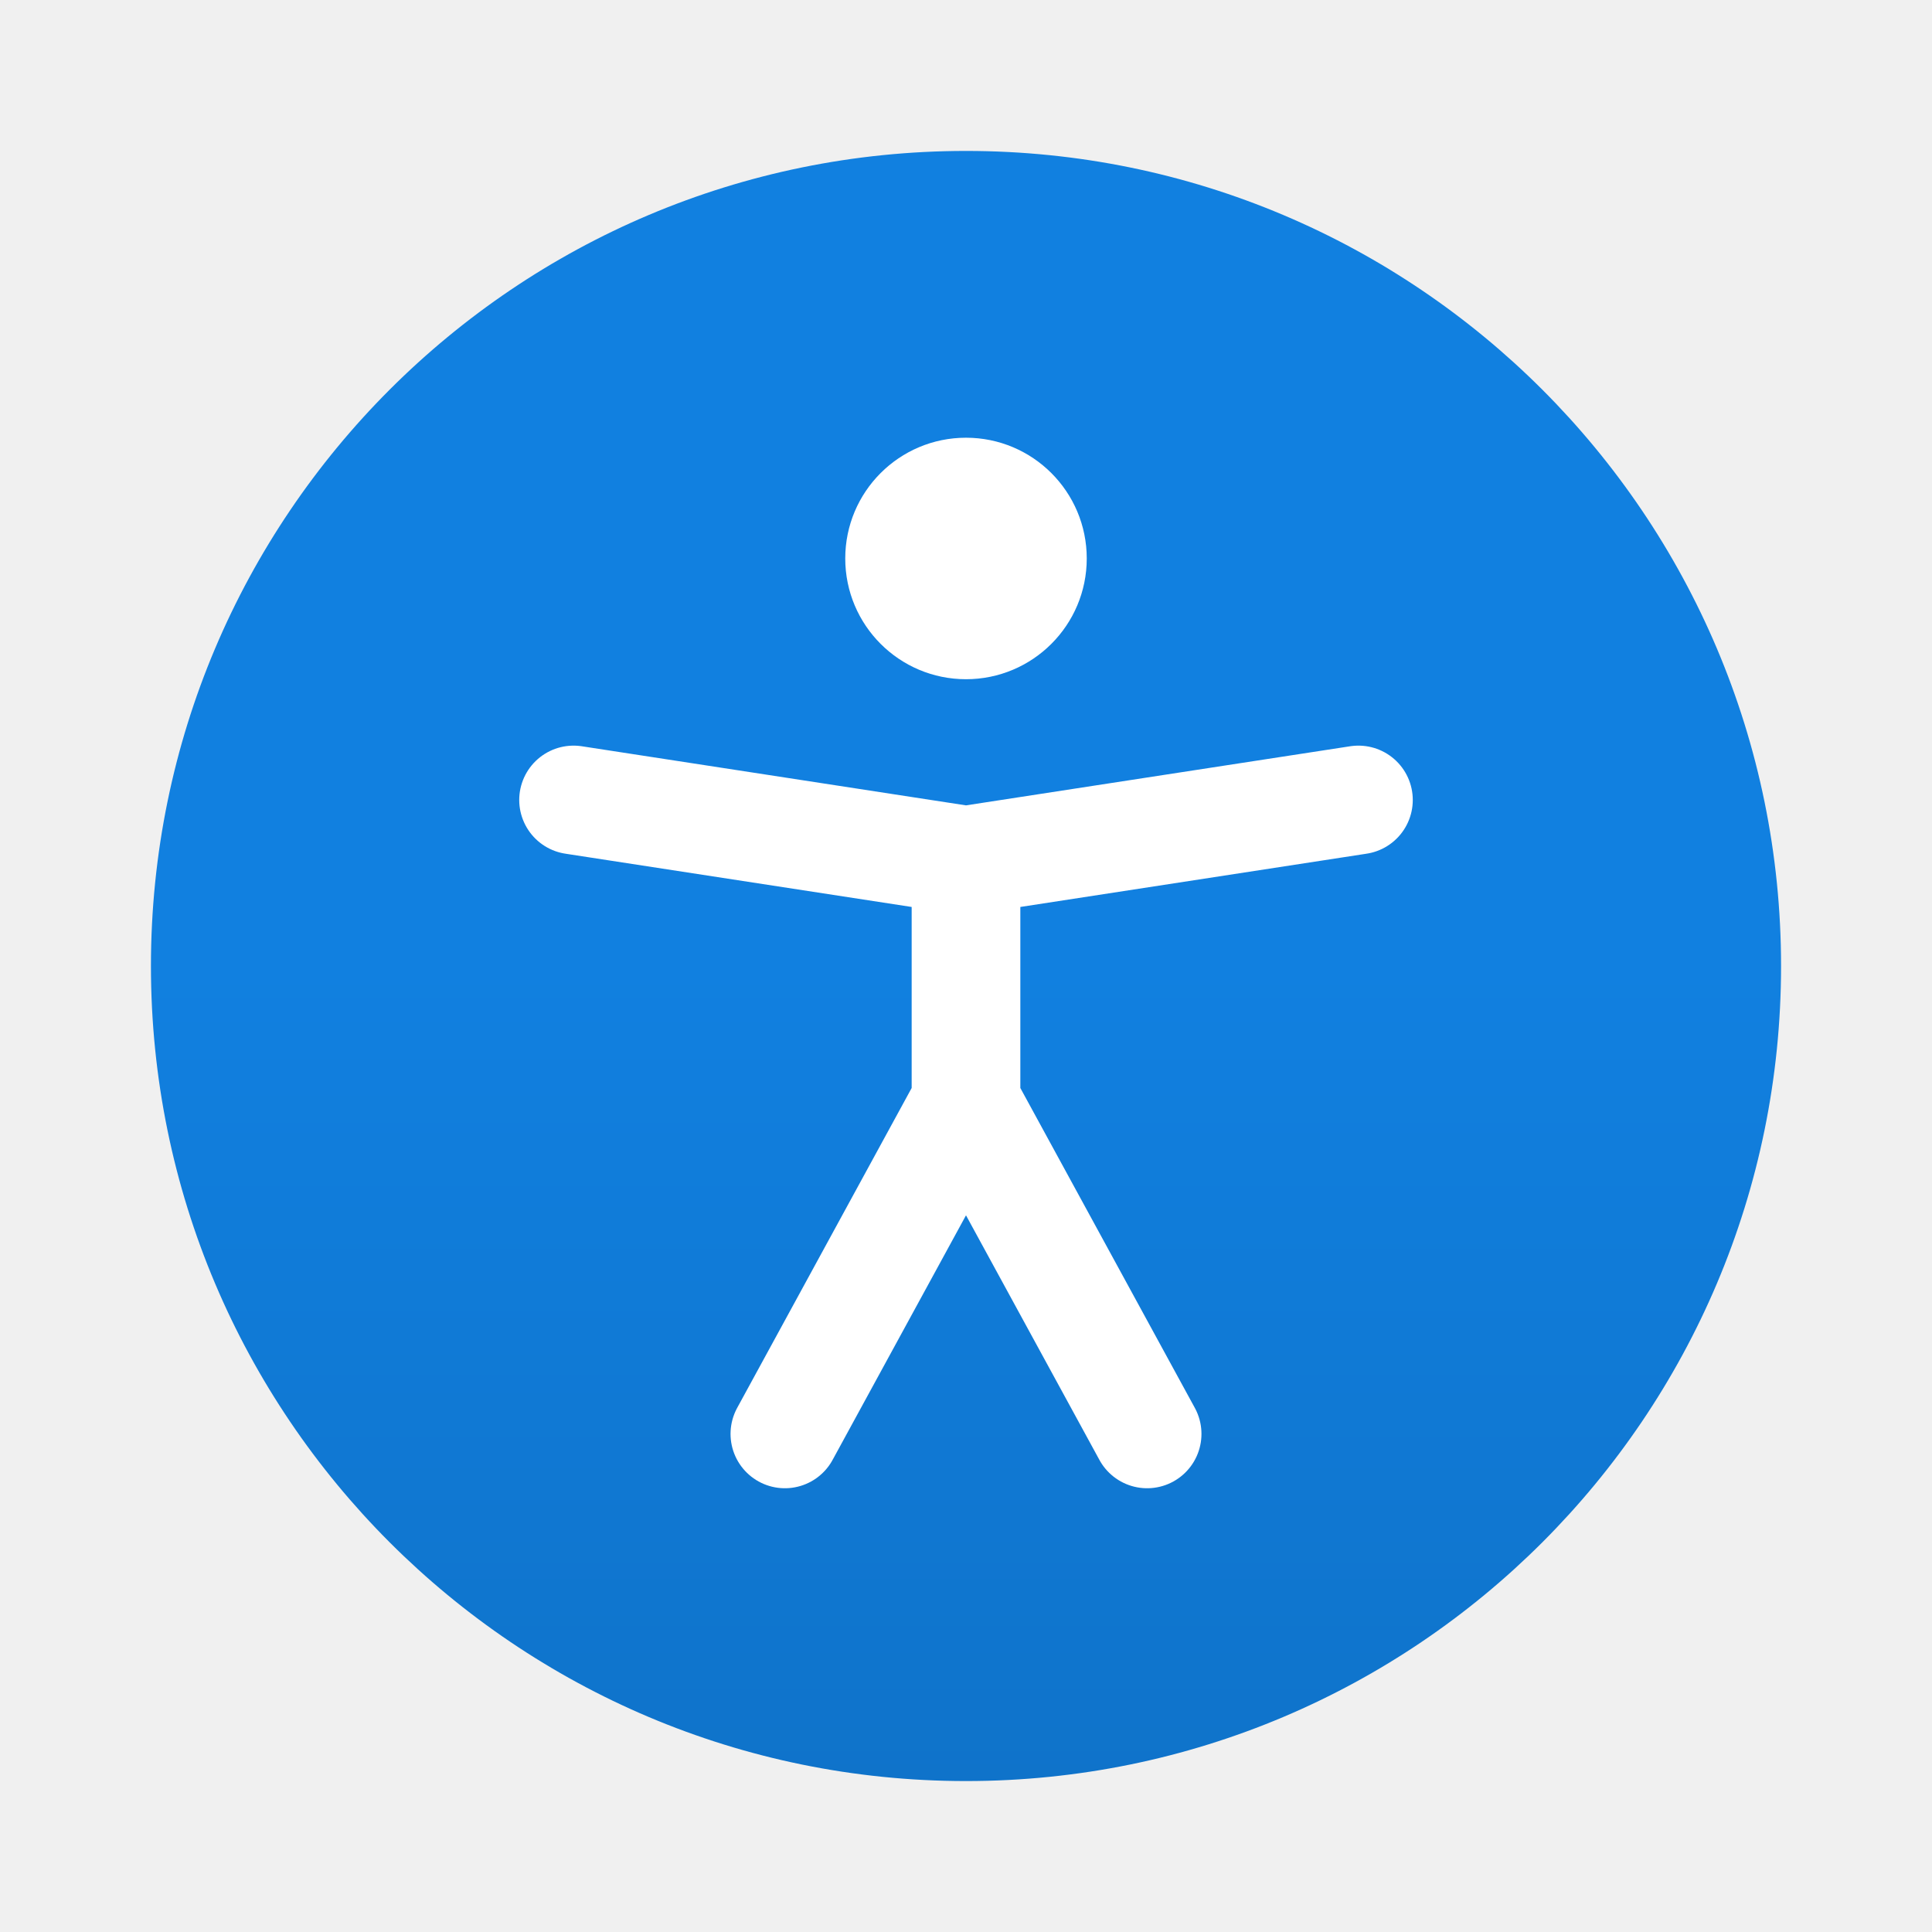
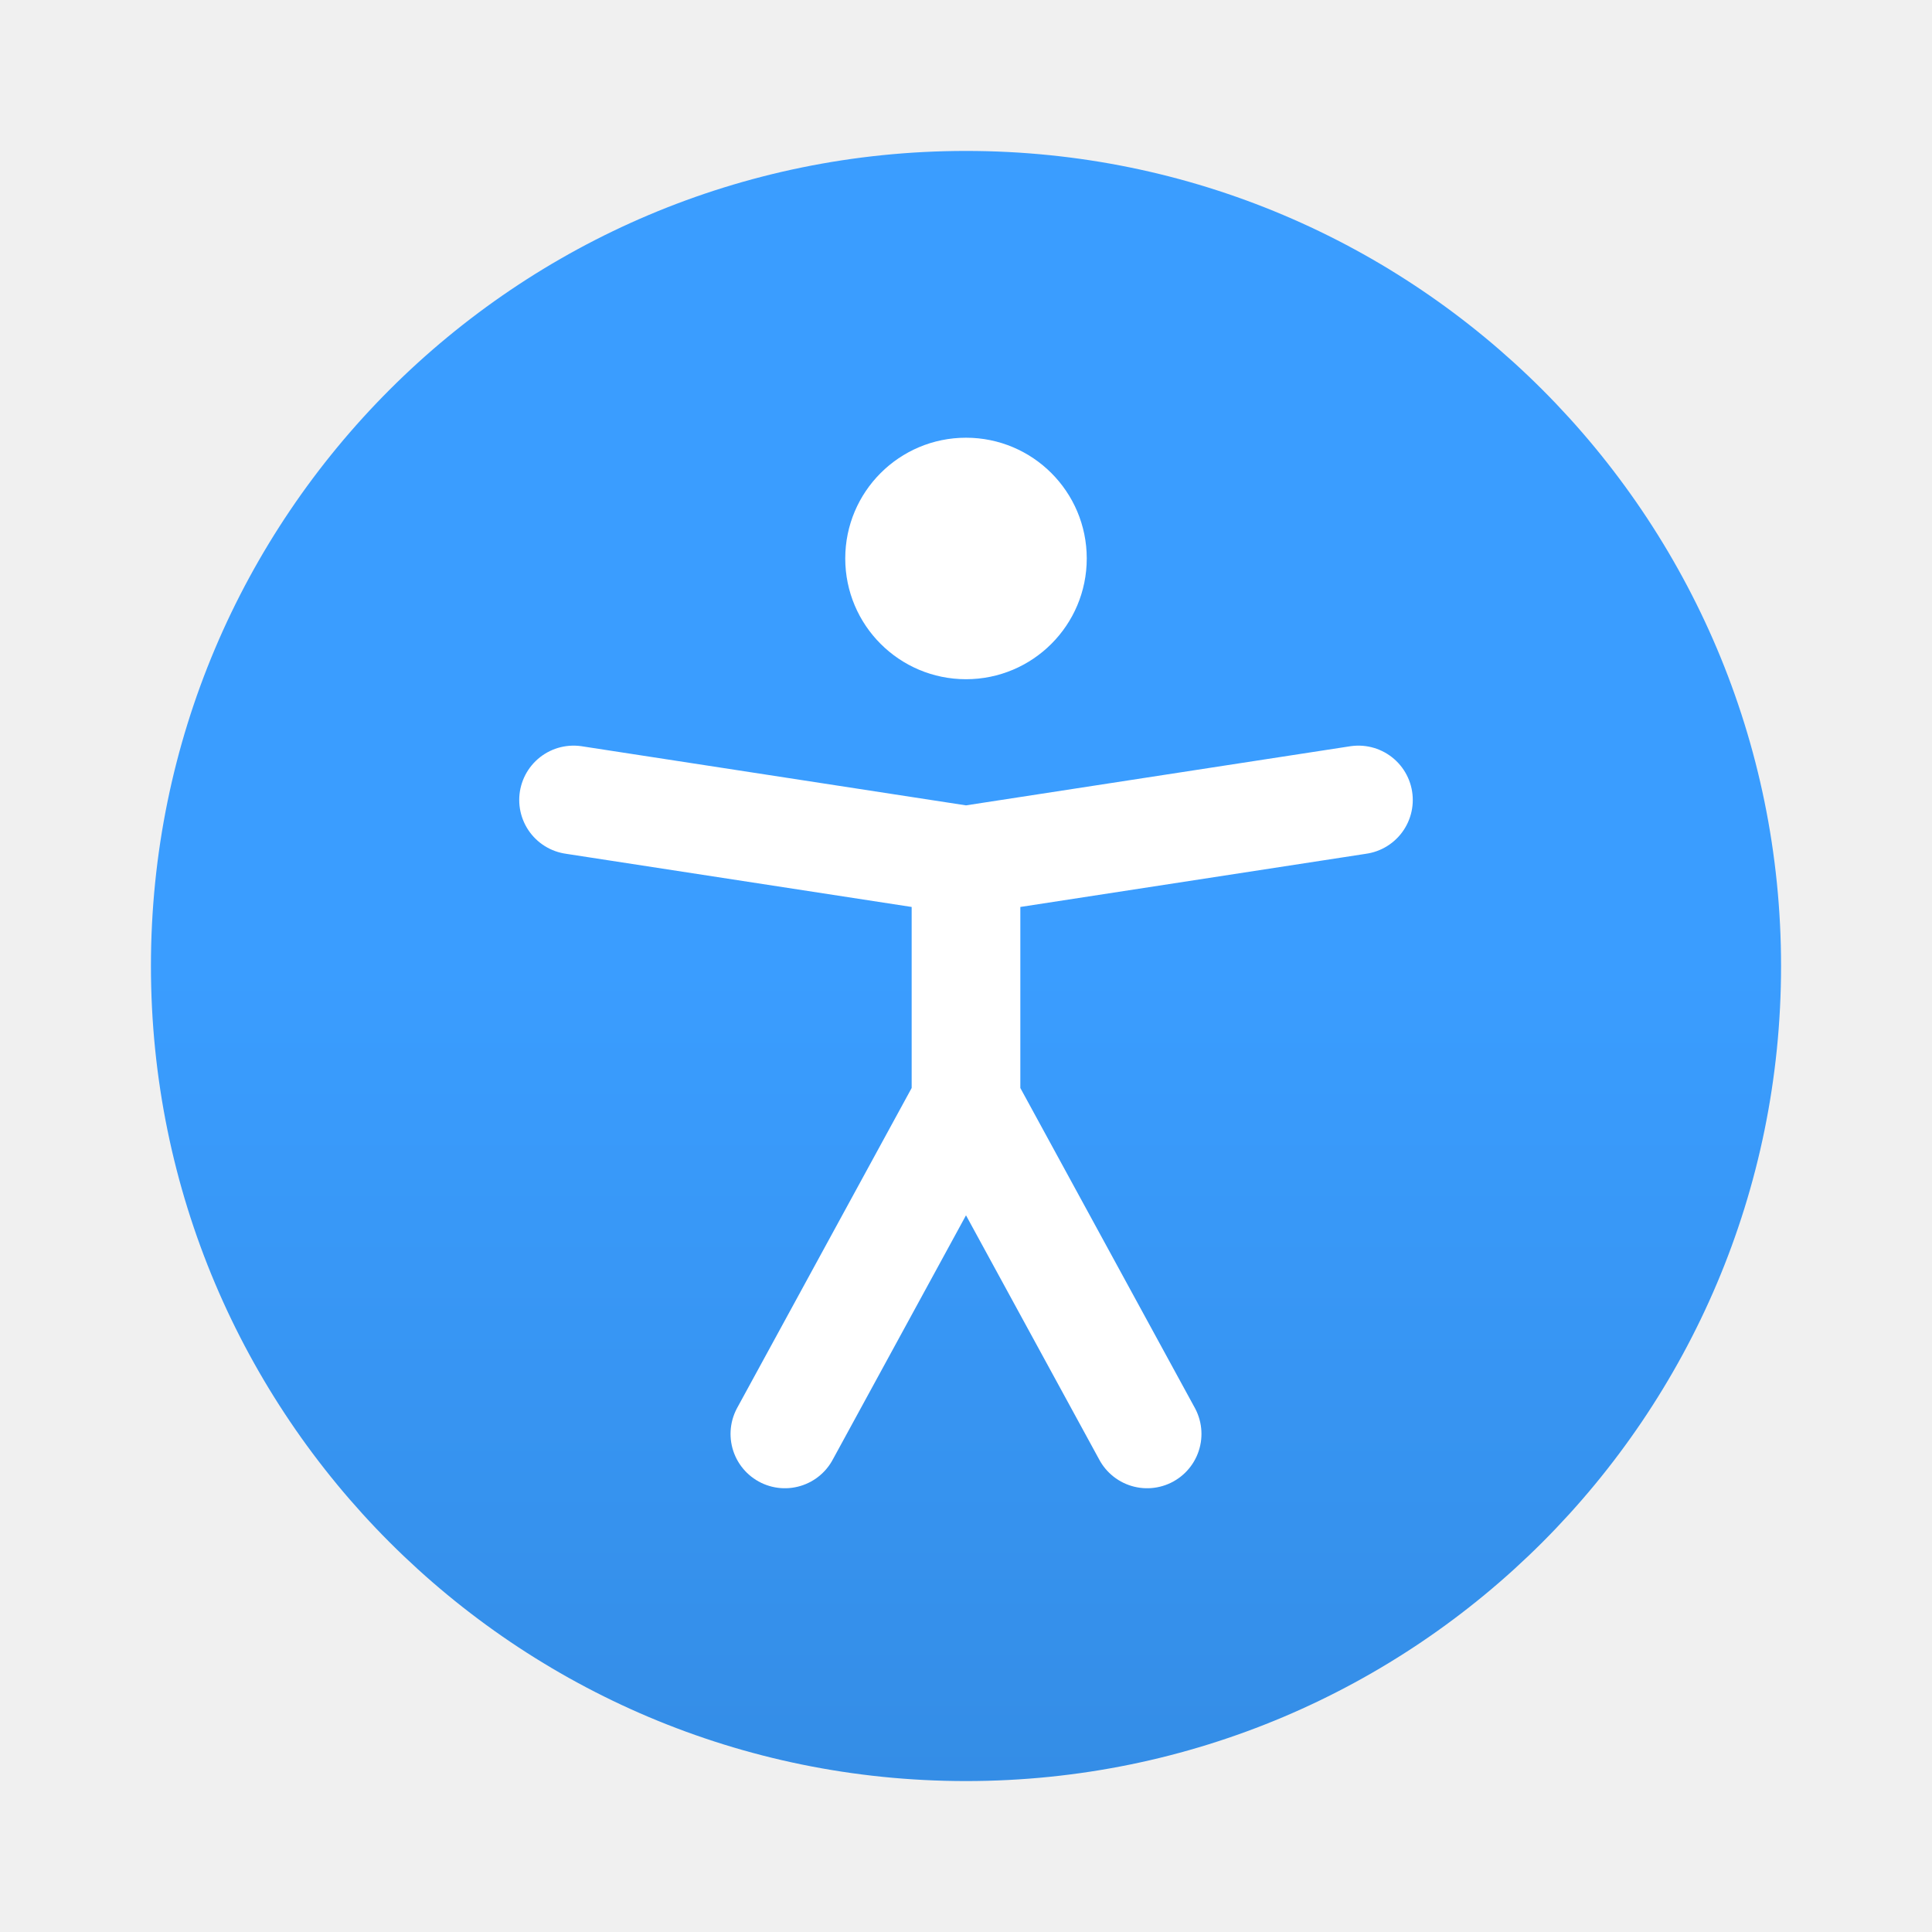
<svg xmlns="http://www.w3.org/2000/svg" width="64" height="64" viewBox="0 0 64 64">
  <defs>
    <linearGradient id="disk-fill" x1="0" y1="0" x2="0" y2="1">
-       <stop offset=".5" stop-color="#1180e0" />
-       <stop offset="1" stop-color="#0f73ca" />
+       <stop offset=".5" stop-color="#3a9dff" />
+       <stop offset="1" stop-color="#348de6" />
    </linearGradient>
  </defs>
  <circle cx="32" cy="32" r="27" fill="url(#disk-fill)" />
  <circle cx="32" cy="18.5" r="4" fill="#fff" />
  <path d="M19 26.5l13 2 13-2M32 28.5v8M32 36.5l-6 11M32 36.5l6 11" fill="none" stroke="#fff" stroke-width="3.6" stroke-linecap="round" stroke-linejoin="round" />
</svg>
